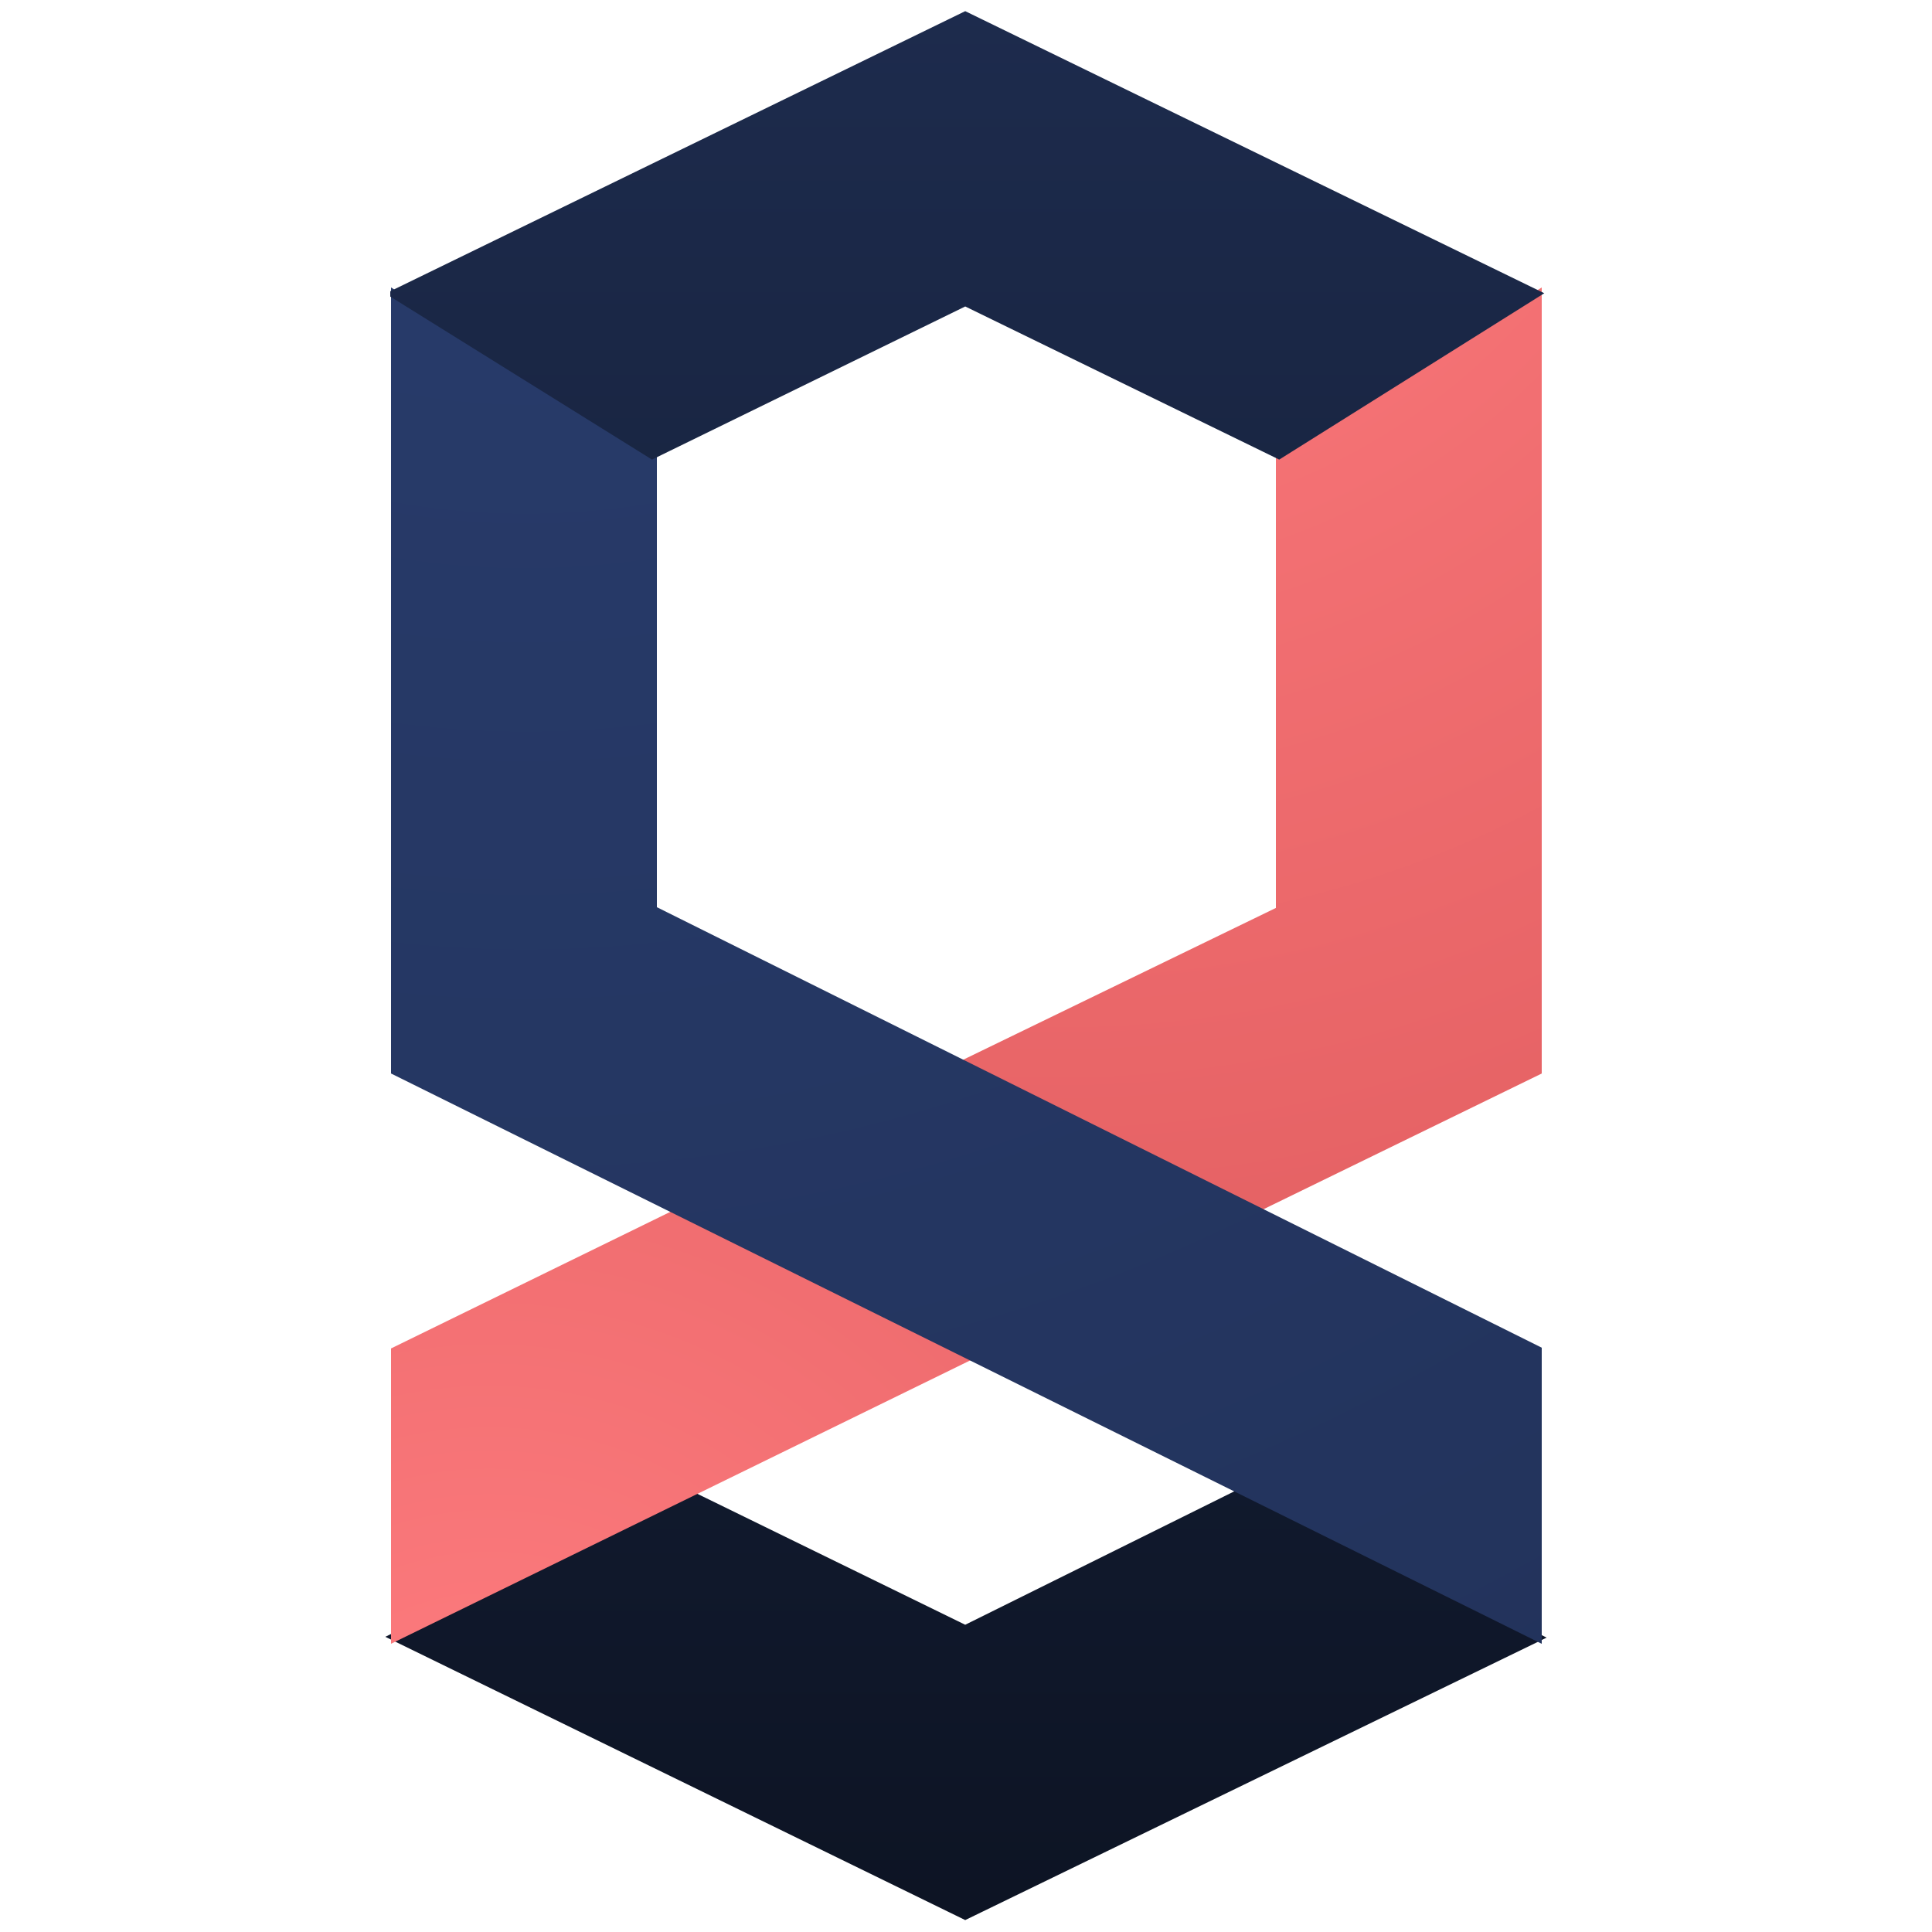
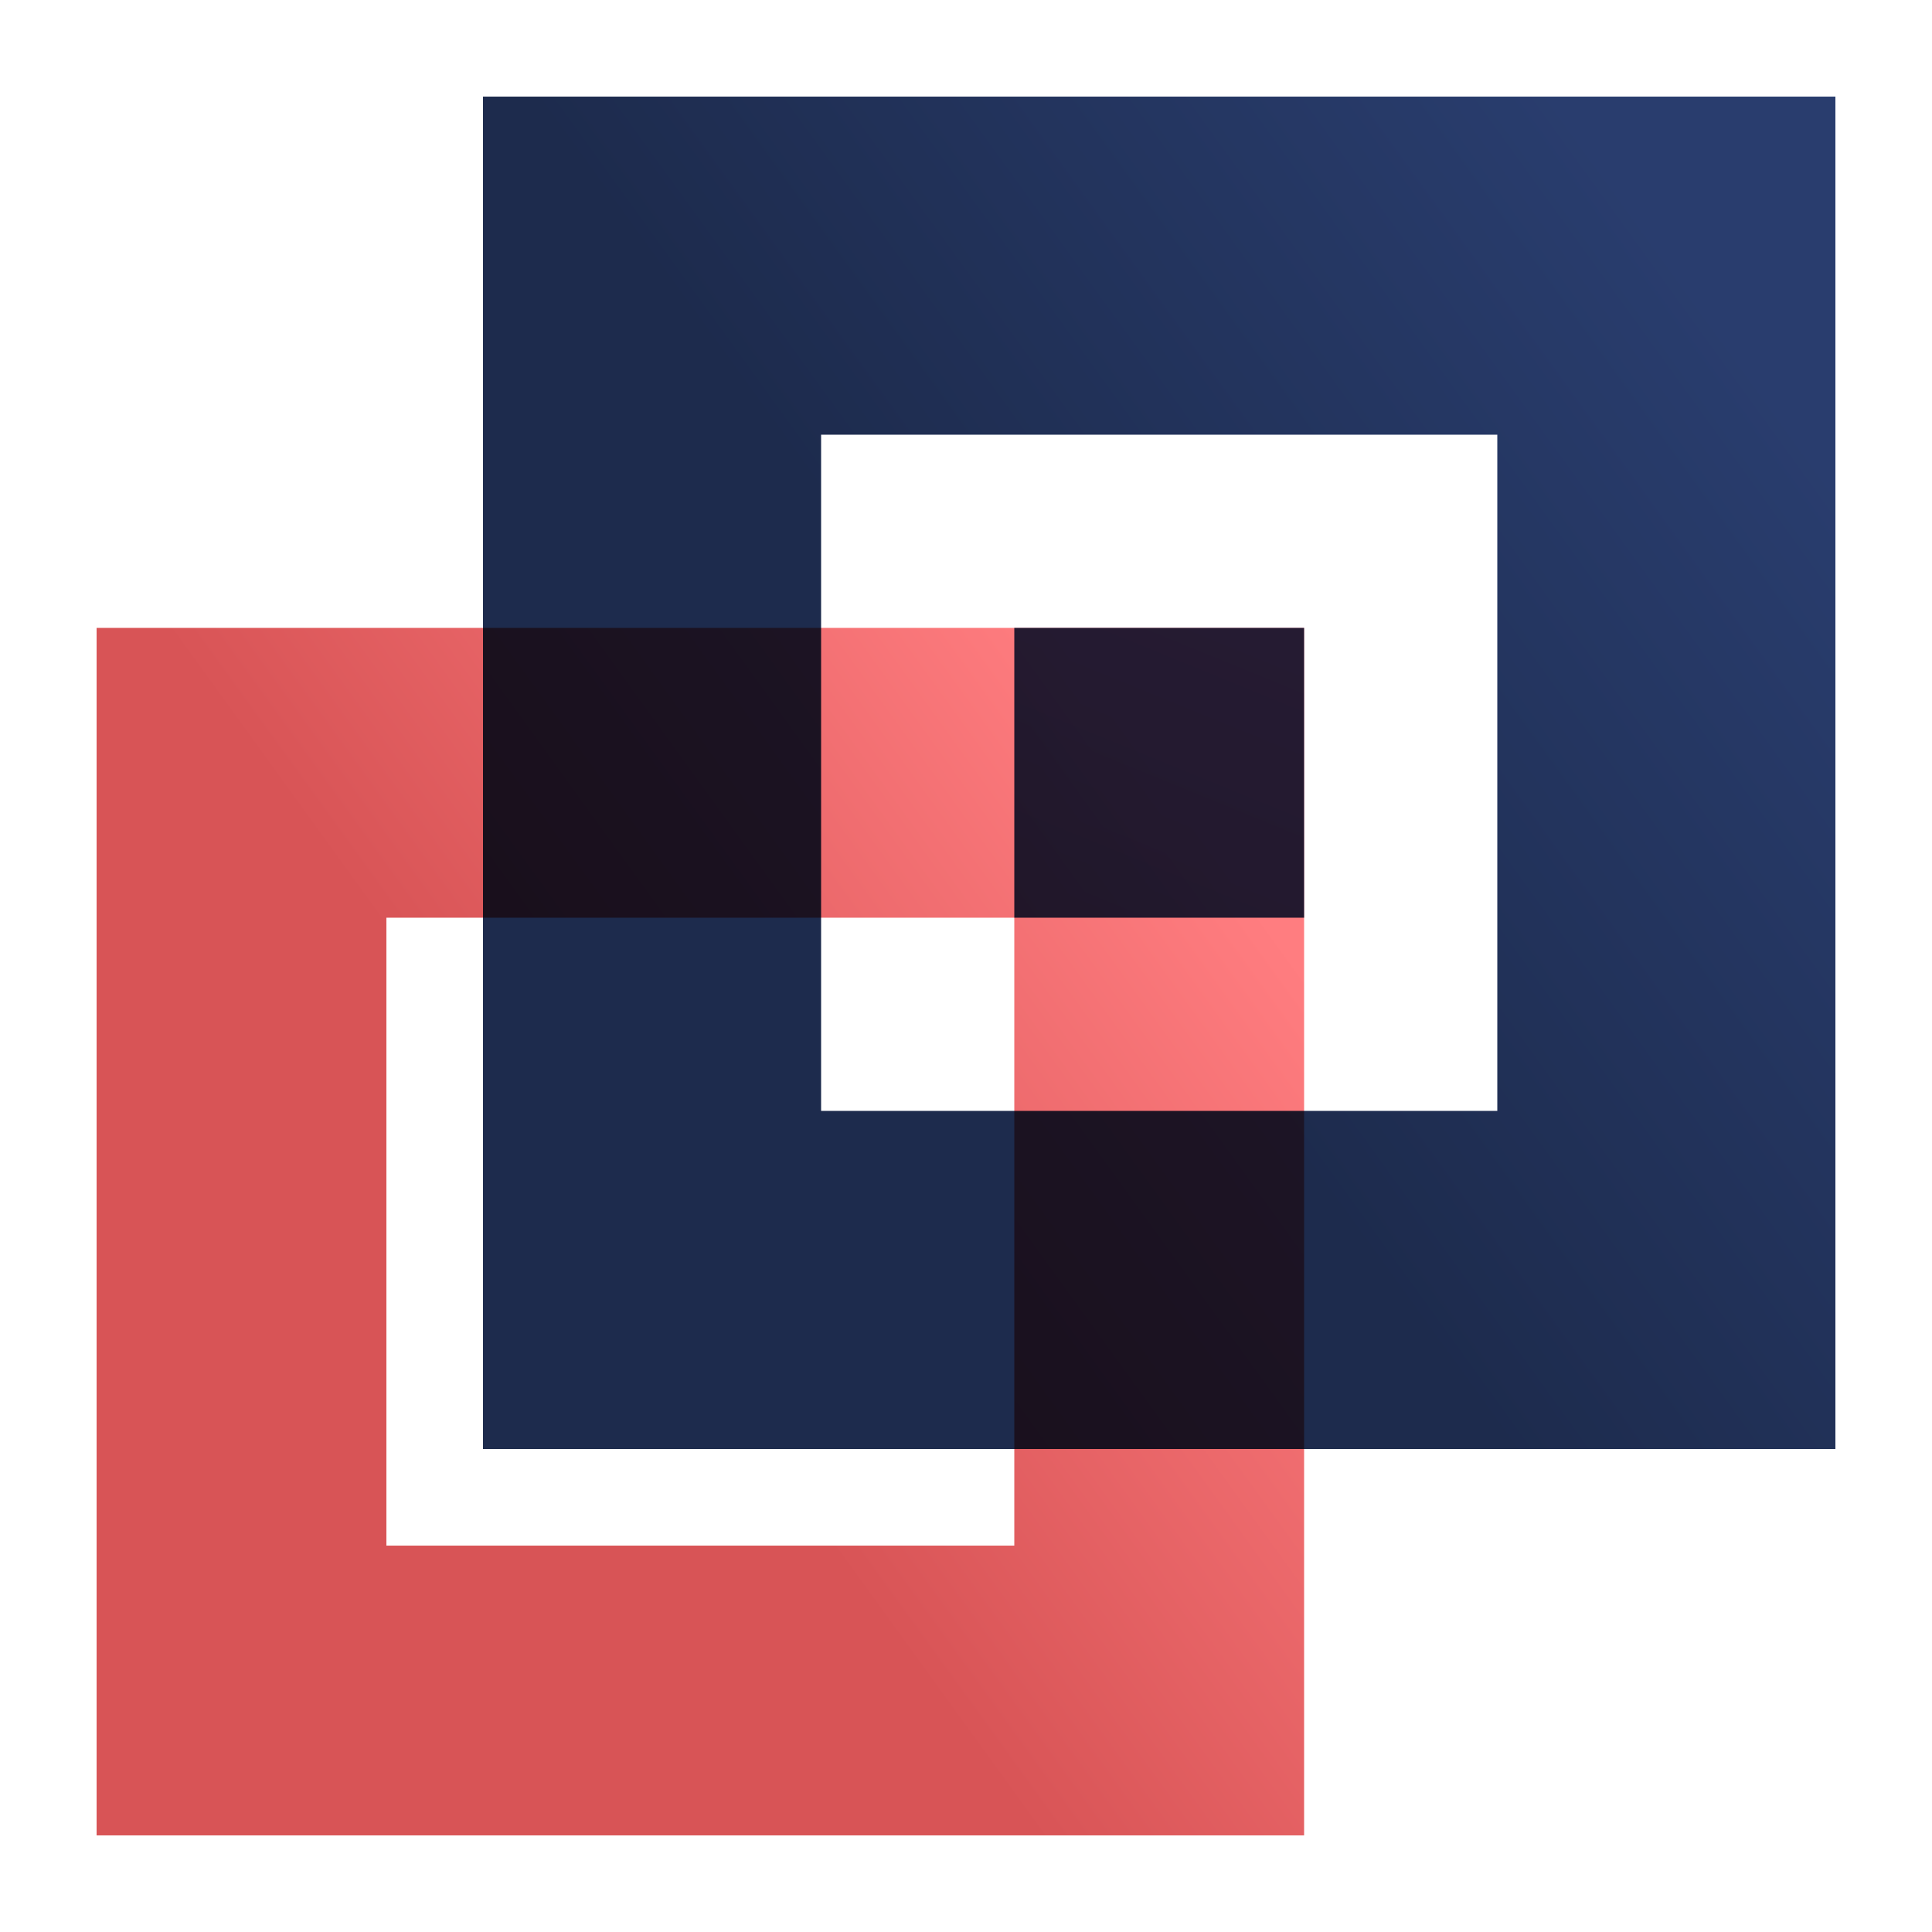
- <svg xmlns="http://www.w3.org/2000/svg" viewBox="0 0 250 250">
-   <linearGradient id="a" gradientUnits="userSpaceOnUse" x1="175" y1="500.128" x2="175" y2="747.081" gradientTransform="translate(-50 -501)">
-     <stop offset="0" stop-color="#1d2b4d" />
-     <stop offset="1" stop-color="#0d1424" />
-   </linearGradient>
-   <linearGradient id="b" gradientUnits="userSpaceOnUse" x1="174.997" y1="500.128" x2="174.997" y2="747.081" gradientTransform="translate(-50 -501)">
-     <stop offset="0" stop-color="#1d2b4d" />
-     <stop offset="1" stop-color="#0d1424" />
-   </linearGradient>
-   <path fill="url(#a)" stroke="url(#b)" d="M124.9 210.8l-35.8-17.5v-.1L51 211.8l73.9 36.1 74.1-36-38.2-18.9z" />
-   <radialGradient id="c" cx="63.304" cy="16.387" r="219.798" gradientTransform="matrix(1 0 0 -1 0 252)" gradientUnits="userSpaceOnUse">
-     <stop offset="0" stop-color="#ff7d80" />
-     <stop offset="1" stop-color="#d85456" />
-   </radialGradient>
-   <radialGradient id="d" cx="63.304" cy="16.387" r="219.798" gradientTransform="matrix(1 0 0 -1 0 252)" gradientUnits="userSpaceOnUse">
-     <stop offset="0" stop-color="#ff7d80" />
-     <stop offset="1" stop-color="#d85456" />
-   </radialGradient>
-   <path fill="url(#c)" stroke="url(#d)" d="M51.1 211.9v-37.1l36.6-17.9 37.8 18.6z" />
-   <radialGradient id="e" cx="186.827" cy="488.219" r="265.557" gradientTransform="translate(-50 -501)" gradientUnits="userSpaceOnUse">
-     <stop offset="0" stop-color="#ff7d80" />
-     <stop offset="1" stop-color="#d85456" />
-   </radialGradient>
-   <radialGradient id="f" cx="186.827" cy="488.219" r="265.557" gradientTransform="translate(-50 -501)" gradientUnits="userSpaceOnUse">
-     <stop offset="0" stop-color="#ff7d80" />
-     <stop offset="1" stop-color="#d85456" />
-   </radialGradient>
-   <path fill="url(#e)" stroke="url(#f)" d="M165.6 59v58.8l-41 19.9 37.7 18.8 36.7-17.9V38.1z" />
-   <radialGradient id="g" cx="118.056" cy="468.762" r="507.591" gradientTransform="translate(-50 -501)" gradientUnits="userSpaceOnUse">
-     <stop offset="0" stop-color="#293d6e" />
-     <stop offset="1" stop-color="#1d2b4d" />
-   </radialGradient>
-   <radialGradient id="h" cx="118.056" cy="468.762" r="507.591" gradientTransform="translate(-50 -501)" gradientUnits="userSpaceOnUse">
-     <stop offset="0" stop-color="#293d6e" />
-     <stop offset="1" stop-color="#1d2b4d" />
-   </radialGradient>
-   <path fill="url(#g)" stroke="url(#h)" d="M199 211.9v-37.2l-114.5-57V59L51.1 38.1v100.5z" />
-   <linearGradient id="i" gradientUnits="userSpaceOnUse" x1="174.922" y1="501.386" x2="174.922" y2="747.09" gradientTransform="translate(-50 -501)">
-     <stop offset="0" stop-color="#1d2b4d" />
-     <stop offset="1" stop-color="#0d1424" />
-   </linearGradient>
-   <linearGradient id="j" gradientUnits="userSpaceOnUse" x1="175.187" y1="501.386" x2="175.187" y2="747.09" gradientTransform="translate(-50 -501)">
-     <stop offset="0" stop-color="#1d2b4d" />
-     <stop offset="1" stop-color="#0d1424" />
-   </linearGradient>
-   <path fill="url(#i)" stroke="url(#j)" d="M84.4 58.9l40.5-19.8 40.6 19.8L198.8 38 124.9 2 51 38v.1l33.4 20.8z" />
+ <svg xmlns="http://www.w3.org/2000/svg" xmlns:xlink="http://www.w3.org/1999/xlink" width="40" height="40">
+   <defs>
+     <linearGradient id="b" x1="25.3" y1="17.69" x2="12.73" y2="26.78" gradientUnits="userSpaceOnUse">
+       <stop offset="0" stop-color="#ff7d80" />
+       <stop offset=".97" stop-color="#d85456" />
+     </linearGradient>
+     <linearGradient id="a" x1="28.39" y1="5.25" x2="19.01" y2="28.23" gradientUnits="userSpaceOnUse">
+       <stop offset="0" stop-color="#293d6e" />
+       <stop offset="1" stop-color="#1d2b4d" />
+     </linearGradient>
+     <linearGradient id="c" x1="36.09" y1="7.25" x2="22.02" y2="17.43" xlink:href="#a" />
+   </defs>
+   <g data-name="Layer 2 Image">
+     <path d="M2 13v25h25V13zm19 19H8V19h13z" fill-rule="evenodd" fill="url(#b)" />
+     <path fill="url(#a)" style="mix-blend-mode:multiply" d="M21 13h6v6h-6z" />
+     <path d="M10 2v28h28V2zm21 21H17V9h14z" fill-rule="evenodd" fill="url(#c)" style="mix-blend-mode:multiply" />
+   </g>
</svg>
